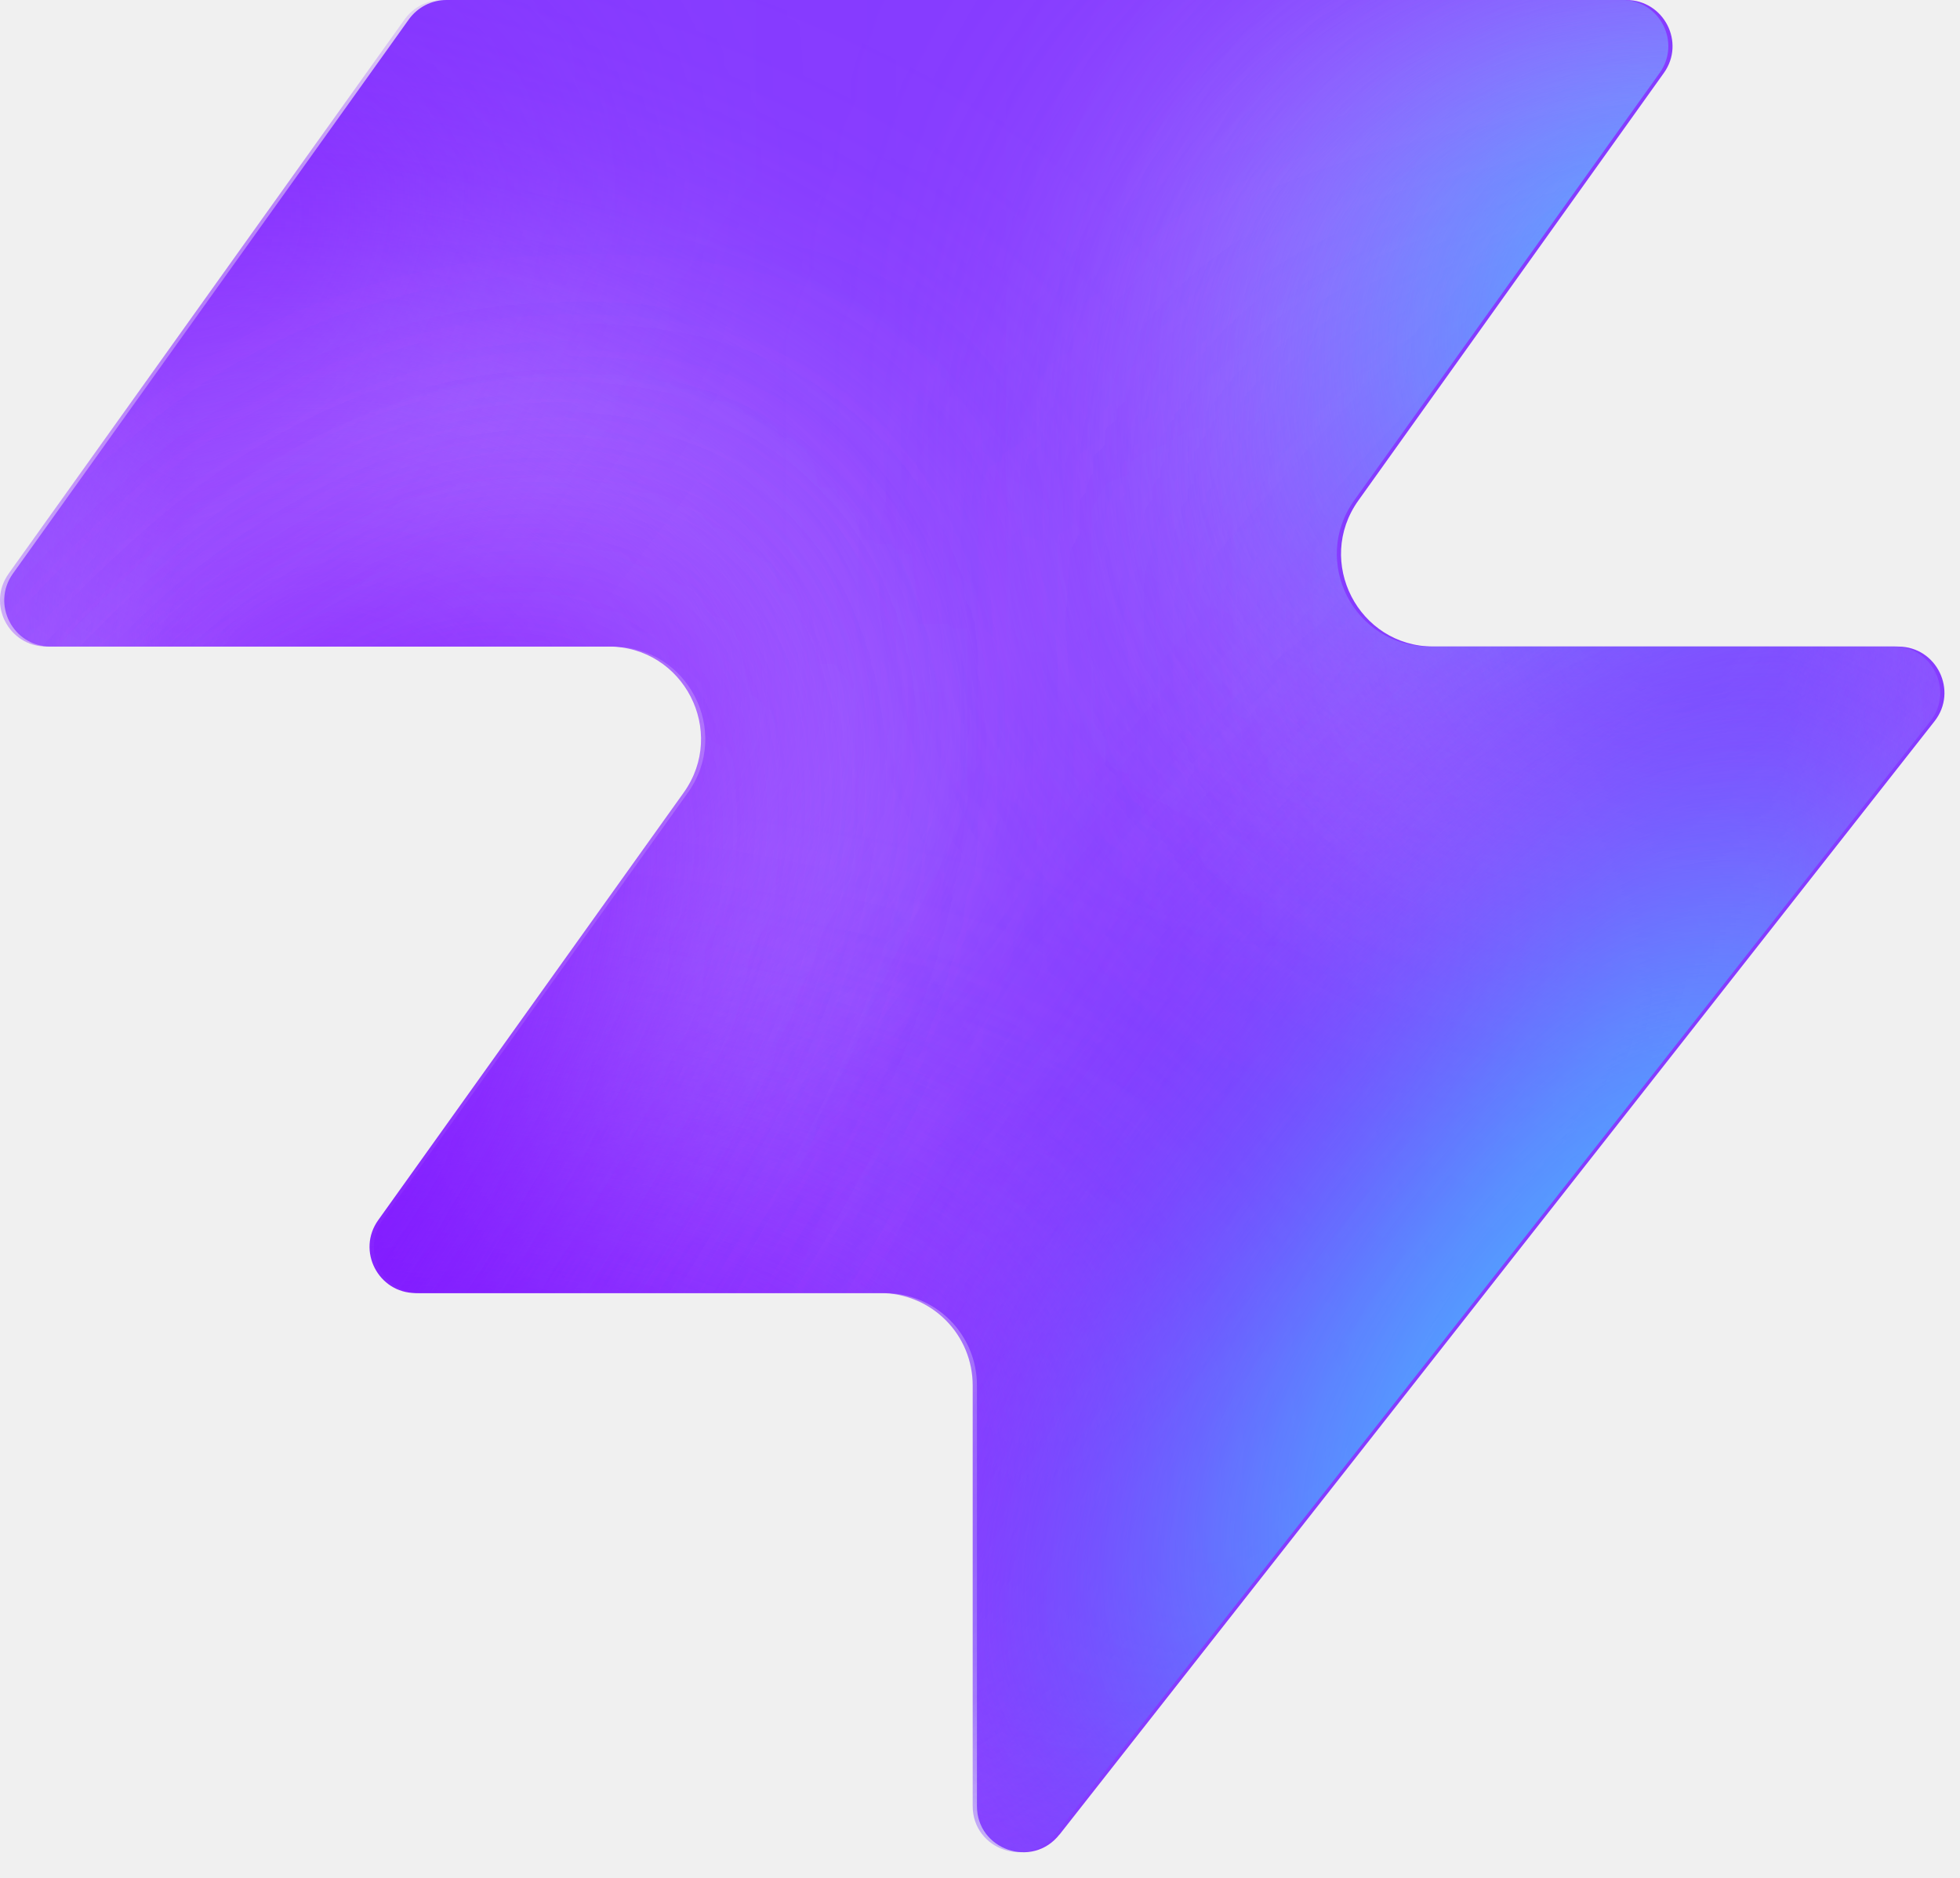
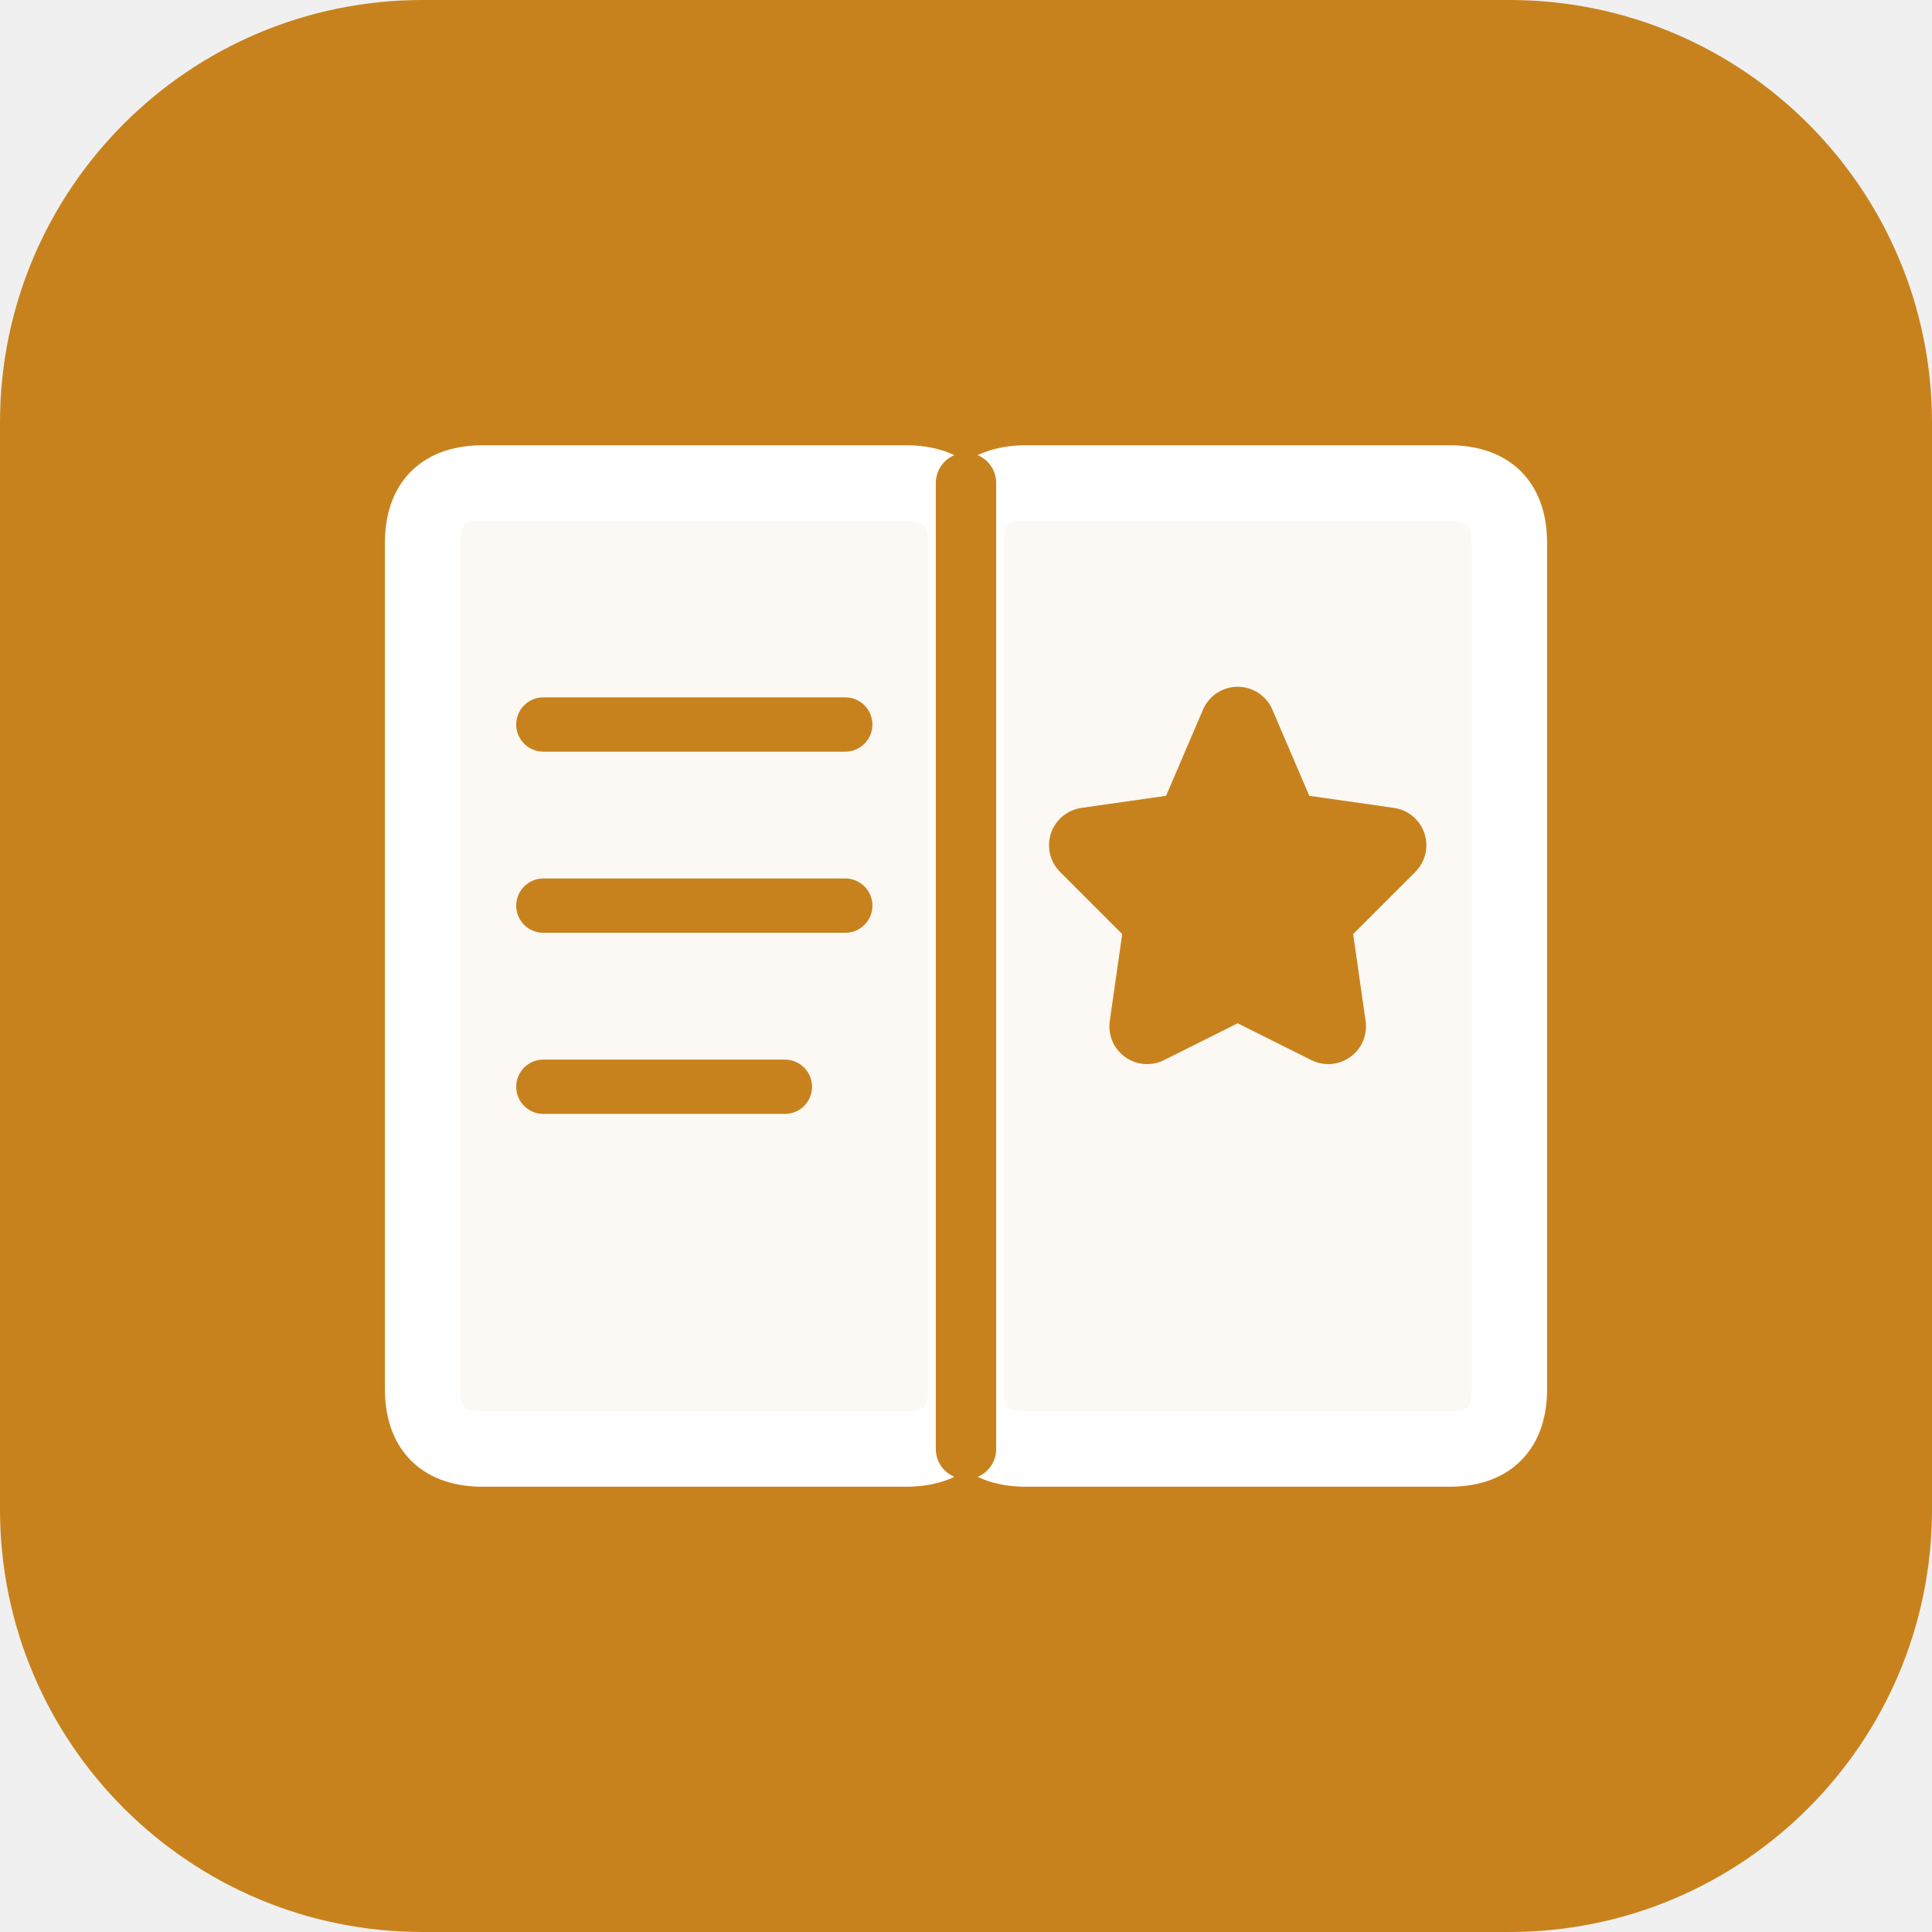
- <svg xmlns="http://www.w3.org/2000/svg" width="48" height="46" fill="none" viewBox="0 0 48 46">
-   <path fill="#863bff" d="M25.946 44.938c-.664.845-2.021.375-2.021-.698V33.937a2.26 2.26 0 0 0-2.262-2.262H10.287c-.92 0-1.456-1.04-.92-1.788l7.48-10.471c1.07-1.497 0-3.578-1.842-3.578H1.237c-.92 0-1.456-1.04-.92-1.788L10.013.474c.214-.297.556-.474.92-.474h28.894c.92 0 1.456 1.04.92 1.788l-7.48 10.471c-1.07 1.498 0 3.579 1.842 3.579h11.377c.943 0 1.473 1.088.89 1.83L25.947 44.94z" style="fill:#863bff;fill:color(display-p3 .525 .23 1);fill-opacity:1" />
-   <mask id="a" width="48" height="46" x="0" y="0" maskUnits="userSpaceOnUse" style="mask-type:alpha">
-     <path fill="#000" d="M25.842 44.938c-.664.844-2.021.375-2.021-.698V33.937a2.26 2.26 0 0 0-2.262-2.262H10.183c-.92 0-1.456-1.04-.92-1.788l7.48-10.471c1.07-1.498 0-3.579-1.842-3.579H1.133c-.92 0-1.456-1.04-.92-1.787L9.91.473c.214-.297.556-.474.92-.474h28.894c.92 0 1.456 1.04.92 1.788l-7.48 10.471c-1.07 1.498 0 3.578 1.842 3.578h11.377c.943 0 1.473 1.088.89 1.832L25.843 44.94z" style="fill:#000;fill-opacity:1" />
-   </mask>
-   <g mask="url(#a)">
-     <g filter="url(#b)">
-       <ellipse cx="5.508" cy="14.704" fill="#ede6ff" rx="5.508" ry="14.704" style="fill:#ede6ff;fill:color(display-p3 .927 .903 1);fill-opacity:1" transform="matrix(.00324 1 1 -.00324 -4.47 31.516)" />
-     </g>
-     <g filter="url(#c)">
-       <ellipse cx="10.399" cy="29.851" fill="#ede6ff" rx="10.399" ry="29.851" style="fill:#ede6ff;fill:color(display-p3 .927 .903 1);fill-opacity:1" transform="matrix(.00324 1 1 -.00324 -39.328 7.883)" />
-     </g>
-     <g filter="url(#d)">
-       <ellipse cx="5.508" cy="30.487" fill="#7e14ff" rx="5.508" ry="30.487" style="fill:#7e14ff;fill:color(display-p3 .492 .077 1);fill-opacity:1" transform="rotate(89.814 -25.913 -14.639)scale(1 -1)" />
-     </g>
-     <g filter="url(#e)">
-       <ellipse cx="5.508" cy="30.599" fill="#7e14ff" rx="5.508" ry="30.599" style="fill:#7e14ff;fill:color(display-p3 .492 .077 1);fill-opacity:1" transform="rotate(89.814 -32.644 -3.334)scale(1 -1)" />
-     </g>
-     <g filter="url(#f)">
-       <ellipse cx="5.508" cy="30.599" fill="#7e14ff" rx="5.508" ry="30.599" style="fill:#7e14ff;fill:color(display-p3 .492 .077 1);fill-opacity:1" transform="matrix(.00324 1 1 -.00324 -34.34 30.47)" />
-     </g>
-     <g filter="url(#g)">
-       <ellipse cx="14.072" cy="22.078" fill="#ede6ff" rx="14.072" ry="22.078" style="fill:#ede6ff;fill:color(display-p3 .927 .903 1);fill-opacity:1" transform="rotate(93.35 24.506 48.493)scale(-1 1)" />
-     </g>
-     <g filter="url(#h)">
-       <ellipse cx="3.47" cy="21.501" fill="#7e14ff" rx="3.47" ry="21.501" style="fill:#7e14ff;fill:color(display-p3 .492 .077 1);fill-opacity:1" transform="rotate(89.009 28.708 47.59)scale(-1 1)" />
-     </g>
-     <g filter="url(#i)">
-       <ellipse cx="3.47" cy="21.501" fill="#7e14ff" rx="3.47" ry="21.501" style="fill:#7e14ff;fill:color(display-p3 .492 .077 1);fill-opacity:1" transform="rotate(89.009 28.708 47.59)scale(-1 1)" />
-     </g>
-     <g filter="url(#j)">
-       <ellipse cx=".387" cy="8.972" fill="#7e14ff" rx="4.407" ry="29.108" style="fill:#7e14ff;fill:color(display-p3 .492 .077 1);fill-opacity:1" transform="rotate(39.51 .387 8.972)" />
-     </g>
-     <g filter="url(#k)">
-       <ellipse cx="47.523" cy="-6.092" fill="#7e14ff" rx="4.407" ry="29.108" style="fill:#7e14ff;fill:color(display-p3 .492 .077 1);fill-opacity:1" transform="rotate(37.892 47.523 -6.092)" />
-     </g>
-     <g filter="url(#l)">
-       <ellipse cx="41.412" cy="6.333" fill="#47bfff" rx="5.971" ry="9.665" style="fill:#47bfff;fill:color(display-p3 .28 .748 1);fill-opacity:1" transform="rotate(37.892 41.412 6.333)" />
-     </g>
-     <g filter="url(#m)">
-       <ellipse cx="-1.879" cy="38.332" fill="#7e14ff" rx="4.407" ry="29.108" style="fill:#7e14ff;fill:color(display-p3 .492 .077 1);fill-opacity:1" transform="rotate(37.892 -1.88 38.332)" />
-     </g>
-     <g filter="url(#n)">
-       <ellipse cx="-1.879" cy="38.332" fill="#7e14ff" rx="4.407" ry="29.108" style="fill:#7e14ff;fill:color(display-p3 .492 .077 1);fill-opacity:1" transform="rotate(37.892 -1.88 38.332)" />
-     </g>
-     <g filter="url(#o)">
-       <ellipse cx="35.651" cy="29.907" fill="#7e14ff" rx="4.407" ry="29.108" style="fill:#7e14ff;fill:color(display-p3 .492 .077 1);fill-opacity:1" transform="rotate(37.892 35.651 29.907)" />
-     </g>
-     <g filter="url(#p)">
-       <ellipse cx="38.418" cy="32.4" fill="#47bfff" rx="5.971" ry="15.297" style="fill:#47bfff;fill:color(display-p3 .28 .748 1);fill-opacity:1" transform="rotate(37.892 38.418 32.4)" />
-     </g>
+ <svg xmlns="http://www.w3.org/2000/svg" viewBox="0 0 64 64">
+   <rect width="64" height="64" rx="14" fill="#C8821D" />
+   <g fill="white" stroke="white" stroke-width="2.5" stroke-linejoin="round" stroke-linecap="round">
+     <path d="M14 18 Q14 16 16 16 L30 16 Q32 16 32 18 L32 46 Q32 48 30 48 L16 48 Q14 48 14 46 Z" fill="white" fill-opacity="0.95" />
+     <path d="M32 18 Q32 16 34 16 L48 16 Q50 16 50 18 L50 46 Q50 48 48 48 L34 48 Q32 48 32 46 Z" fill="white" fill-opacity="0.95" />
+     <line x1="32" y1="16" x2="32" y2="48" stroke="#C8821D" stroke-width="2" />
+     <line x1="18" y1="24" x2="28" y2="24" stroke="#C8821D" stroke-width="1.8" />
+     <line x1="18" y1="30" x2="28" y2="30" stroke="#C8821D" stroke-width="1.8" />
+     <line x1="18" y1="36" x2="26" y2="36" stroke="#C8821D" stroke-width="1.8" />
+     <path d="M41 24 L42.5 27.5 L46 28 L43.5 30.5 L44 34 L41 32.5 L38 34 L38.5 30.5 L36 28 L39.5 27.5 Z" fill="#C8821D" stroke="#C8821D" />
  </g>
-   <defs>
-     <filter id="b" width="60.045" height="41.654" x="-19.77" y="16.149" color-interpolation-filters="sRGB" filterUnits="userSpaceOnUse">
-       <feFlood flood-opacity="0" result="BackgroundImageFix" />
-       <feBlend in="SourceGraphic" in2="BackgroundImageFix" result="shape" />
-       <feGaussianBlur result="effect1_foregroundBlur_2002_17158" stdDeviation="7.659" />
-     </filter>
-     <filter id="c" width="90.34" height="51.437" x="-54.613" y="-7.533" color-interpolation-filters="sRGB" filterUnits="userSpaceOnUse">
-       <feFlood flood-opacity="0" result="BackgroundImageFix" />
-       <feBlend in="SourceGraphic" in2="BackgroundImageFix" result="shape" />
-       <feGaussianBlur result="effect1_foregroundBlur_2002_17158" stdDeviation="7.659" />
-     </filter>
-     <filter id="d" width="79.355" height="29.4" x="-49.64" y="2.03" color-interpolation-filters="sRGB" filterUnits="userSpaceOnUse">
-       <feFlood flood-opacity="0" result="BackgroundImageFix" />
-       <feBlend in="SourceGraphic" in2="BackgroundImageFix" result="shape" />
-       <feGaussianBlur result="effect1_foregroundBlur_2002_17158" stdDeviation="4.596" />
-     </filter>
-     <filter id="e" width="79.579" height="29.4" x="-45.045" y="20.029" color-interpolation-filters="sRGB" filterUnits="userSpaceOnUse">
-       <feFlood flood-opacity="0" result="BackgroundImageFix" />
-       <feBlend in="SourceGraphic" in2="BackgroundImageFix" result="shape" />
-       <feGaussianBlur result="effect1_foregroundBlur_2002_17158" stdDeviation="4.596" />
-     </filter>
-     <filter id="f" width="79.579" height="29.4" x="-43.513" y="21.178" color-interpolation-filters="sRGB" filterUnits="userSpaceOnUse">
-       <feFlood flood-opacity="0" result="BackgroundImageFix" />
-       <feBlend in="SourceGraphic" in2="BackgroundImageFix" result="shape" />
-       <feGaussianBlur result="effect1_foregroundBlur_2002_17158" stdDeviation="4.596" />
-     </filter>
-     <filter id="g" width="74.749" height="58.852" x="15.756" y="-17.901" color-interpolation-filters="sRGB" filterUnits="userSpaceOnUse">
-       <feFlood flood-opacity="0" result="BackgroundImageFix" />
-       <feBlend in="SourceGraphic" in2="BackgroundImageFix" result="shape" />
-       <feGaussianBlur result="effect1_foregroundBlur_2002_17158" stdDeviation="7.659" />
-     </filter>
-     <filter id="h" width="61.377" height="25.362" x="23.548" y="2.284" color-interpolation-filters="sRGB" filterUnits="userSpaceOnUse">
-       <feFlood flood-opacity="0" result="BackgroundImageFix" />
-       <feBlend in="SourceGraphic" in2="BackgroundImageFix" result="shape" />
-       <feGaussianBlur result="effect1_foregroundBlur_2002_17158" stdDeviation="4.596" />
-     </filter>
-     <filter id="i" width="61.377" height="25.362" x="23.548" y="2.284" color-interpolation-filters="sRGB" filterUnits="userSpaceOnUse">
-       <feFlood flood-opacity="0" result="BackgroundImageFix" />
-       <feBlend in="SourceGraphic" in2="BackgroundImageFix" result="shape" />
-       <feGaussianBlur result="effect1_foregroundBlur_2002_17158" stdDeviation="4.596" />
-     </filter>
-     <filter id="j" width="56.045" height="63.649" x="-27.636" y="-22.853" color-interpolation-filters="sRGB" filterUnits="userSpaceOnUse">
-       <feFlood flood-opacity="0" result="BackgroundImageFix" />
-       <feBlend in="SourceGraphic" in2="BackgroundImageFix" result="shape" />
-       <feGaussianBlur result="effect1_foregroundBlur_2002_17158" stdDeviation="4.596" />
-     </filter>
-     <filter id="k" width="54.814" height="64.646" x="20.116" y="-38.415" color-interpolation-filters="sRGB" filterUnits="userSpaceOnUse">
-       <feFlood flood-opacity="0" result="BackgroundImageFix" />
-       <feBlend in="SourceGraphic" in2="BackgroundImageFix" result="shape" />
-       <feGaussianBlur result="effect1_foregroundBlur_2002_17158" stdDeviation="4.596" />
-     </filter>
-     <filter id="l" width="33.541" height="35.313" x="24.641" y="-11.323" color-interpolation-filters="sRGB" filterUnits="userSpaceOnUse">
-       <feFlood flood-opacity="0" result="BackgroundImageFix" />
-       <feBlend in="SourceGraphic" in2="BackgroundImageFix" result="shape" />
-       <feGaussianBlur result="effect1_foregroundBlur_2002_17158" stdDeviation="4.596" />
-     </filter>
-     <filter id="m" width="54.814" height="64.646" x="-29.286" y="6.009" color-interpolation-filters="sRGB" filterUnits="userSpaceOnUse">
-       <feFlood flood-opacity="0" result="BackgroundImageFix" />
-       <feBlend in="SourceGraphic" in2="BackgroundImageFix" result="shape" />
-       <feGaussianBlur result="effect1_foregroundBlur_2002_17158" stdDeviation="4.596" />
-     </filter>
-     <filter id="n" width="54.814" height="64.646" x="-29.286" y="6.009" color-interpolation-filters="sRGB" filterUnits="userSpaceOnUse">
-       <feFlood flood-opacity="0" result="BackgroundImageFix" />
-       <feBlend in="SourceGraphic" in2="BackgroundImageFix" result="shape" />
-       <feGaussianBlur result="effect1_foregroundBlur_2002_17158" stdDeviation="4.596" />
-     </filter>
-     <filter id="o" width="54.814" height="64.646" x="8.244" y="-2.416" color-interpolation-filters="sRGB" filterUnits="userSpaceOnUse">
-       <feFlood flood-opacity="0" result="BackgroundImageFix" />
-       <feBlend in="SourceGraphic" in2="BackgroundImageFix" result="shape" />
-       <feGaussianBlur result="effect1_foregroundBlur_2002_17158" stdDeviation="4.596" />
-     </filter>
-     <filter id="p" width="39.409" height="43.623" x="18.713" y="10.588" color-interpolation-filters="sRGB" filterUnits="userSpaceOnUse">
-       <feFlood flood-opacity="0" result="BackgroundImageFix" />
-       <feBlend in="SourceGraphic" in2="BackgroundImageFix" result="shape" />
-       <feGaussianBlur result="effect1_foregroundBlur_2002_17158" stdDeviation="4.596" />
-     </filter>
-   </defs>
</svg>
